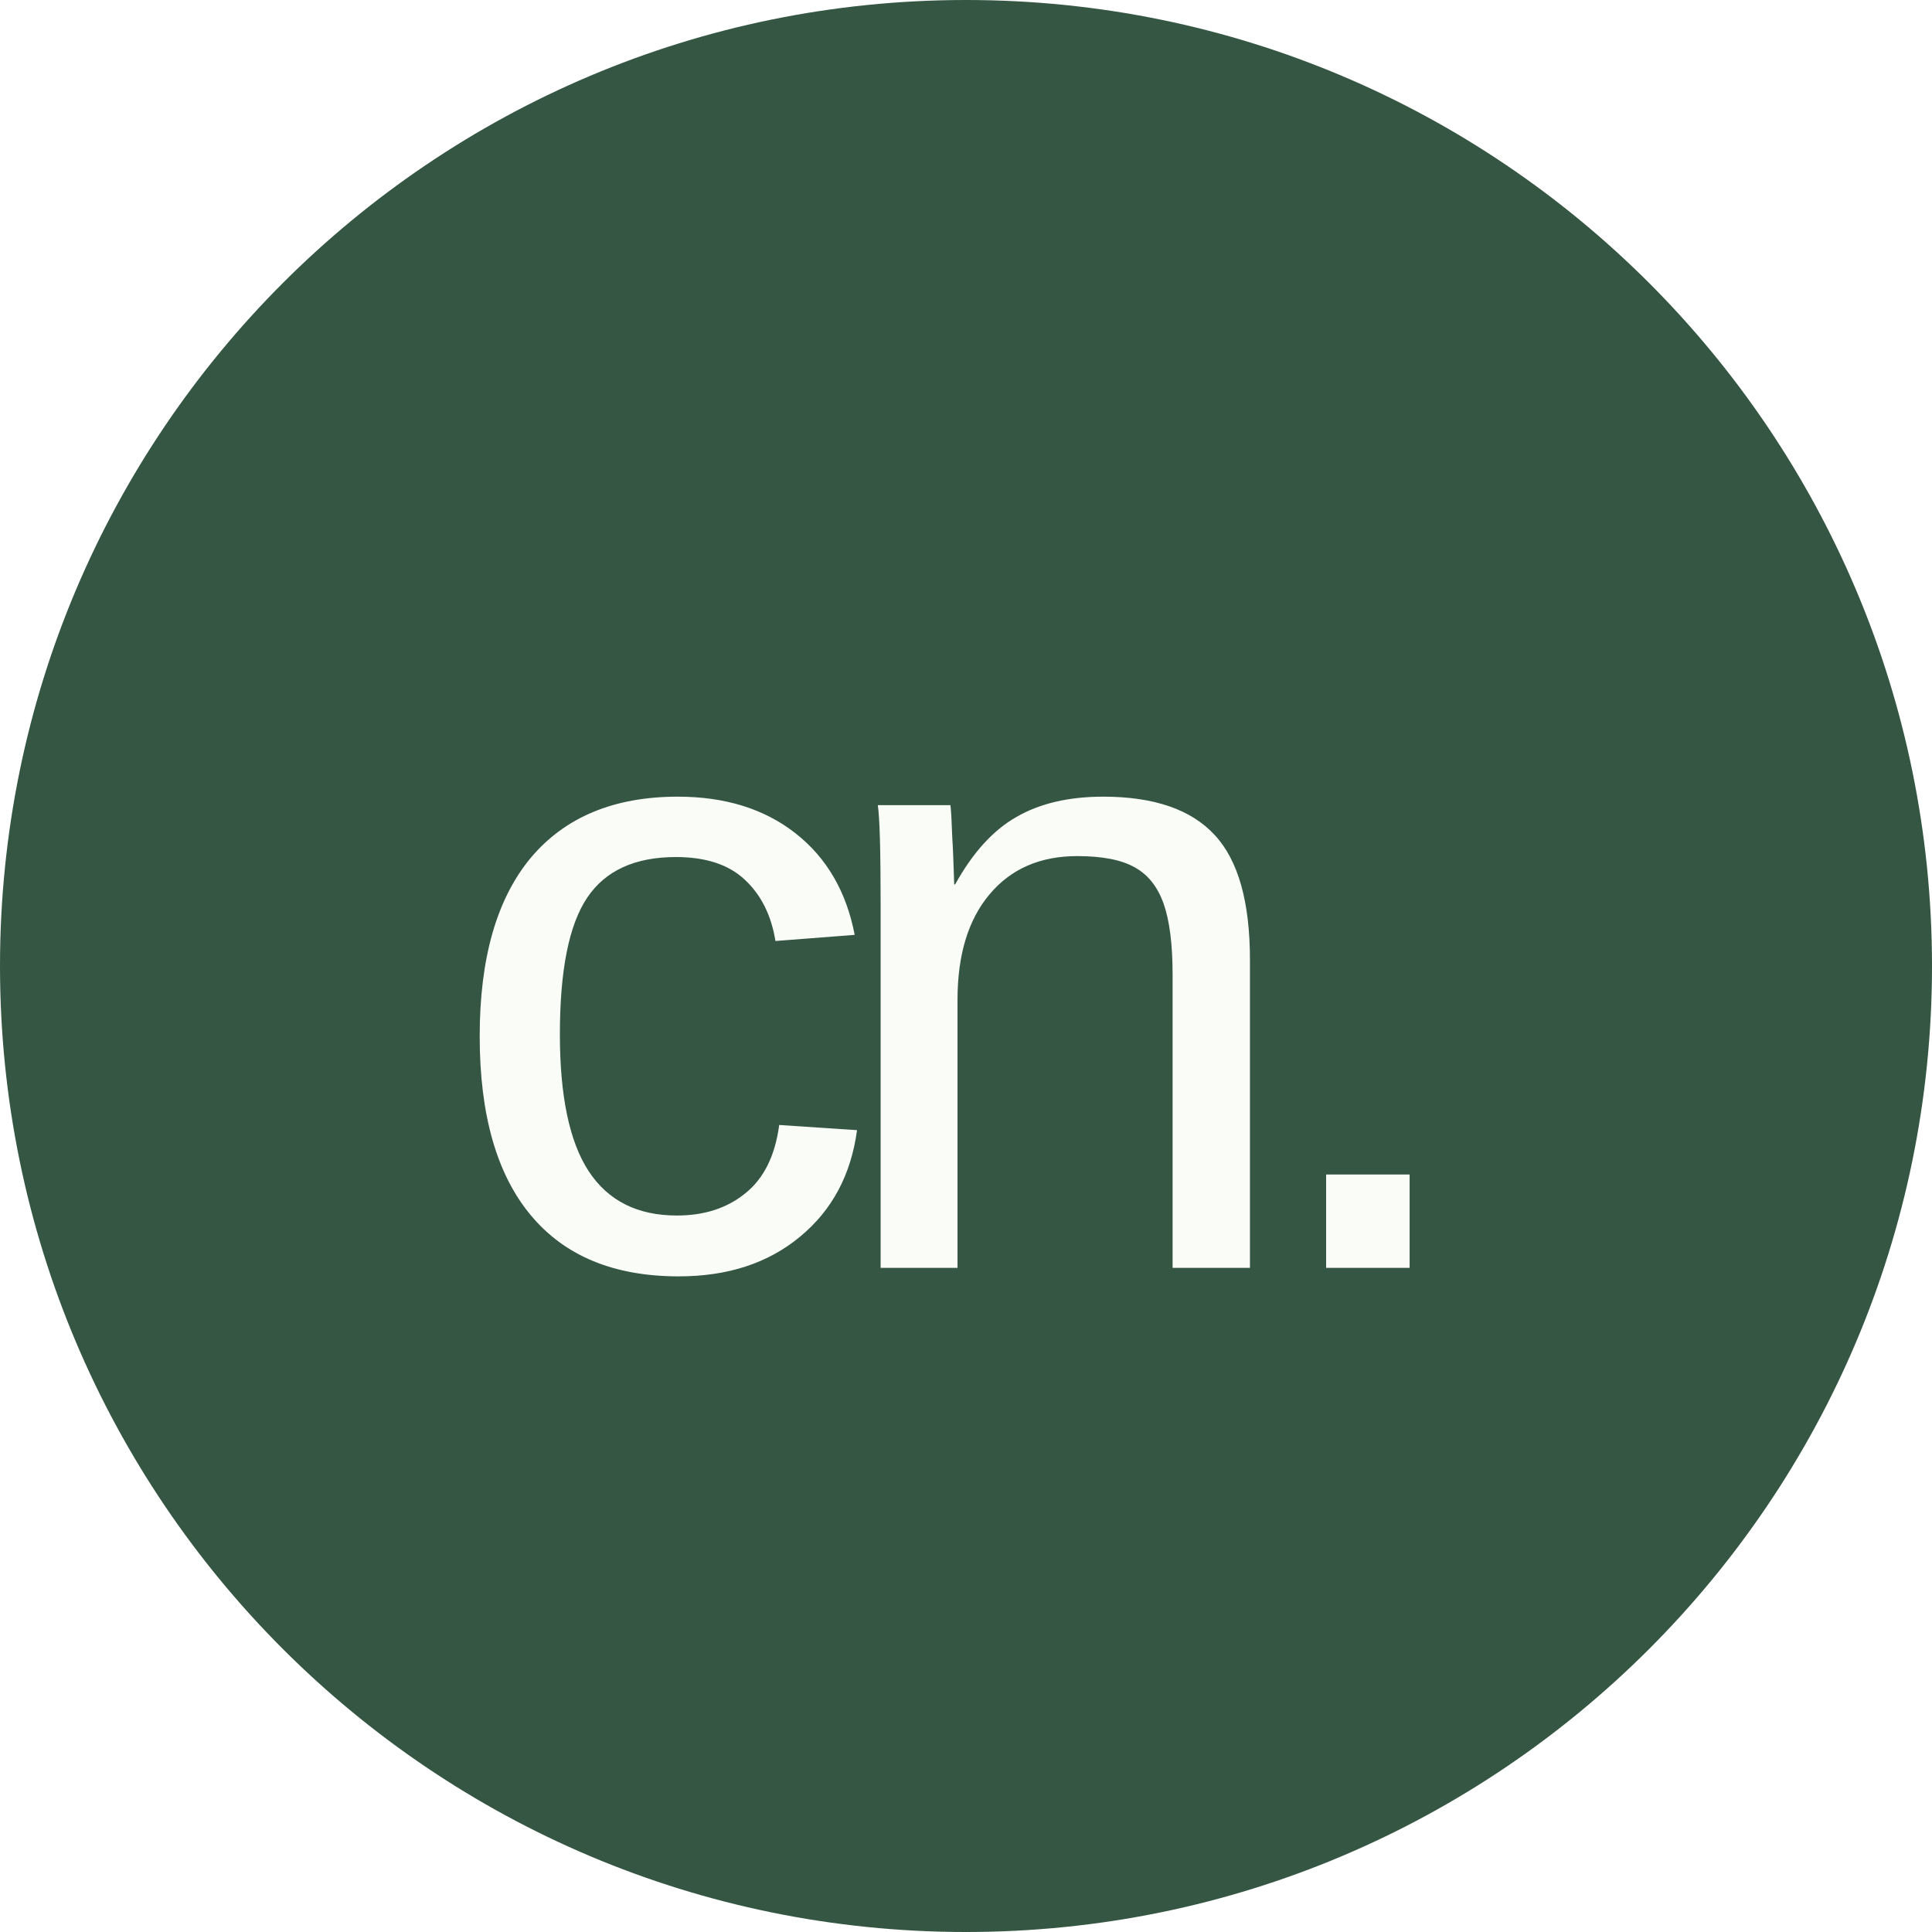
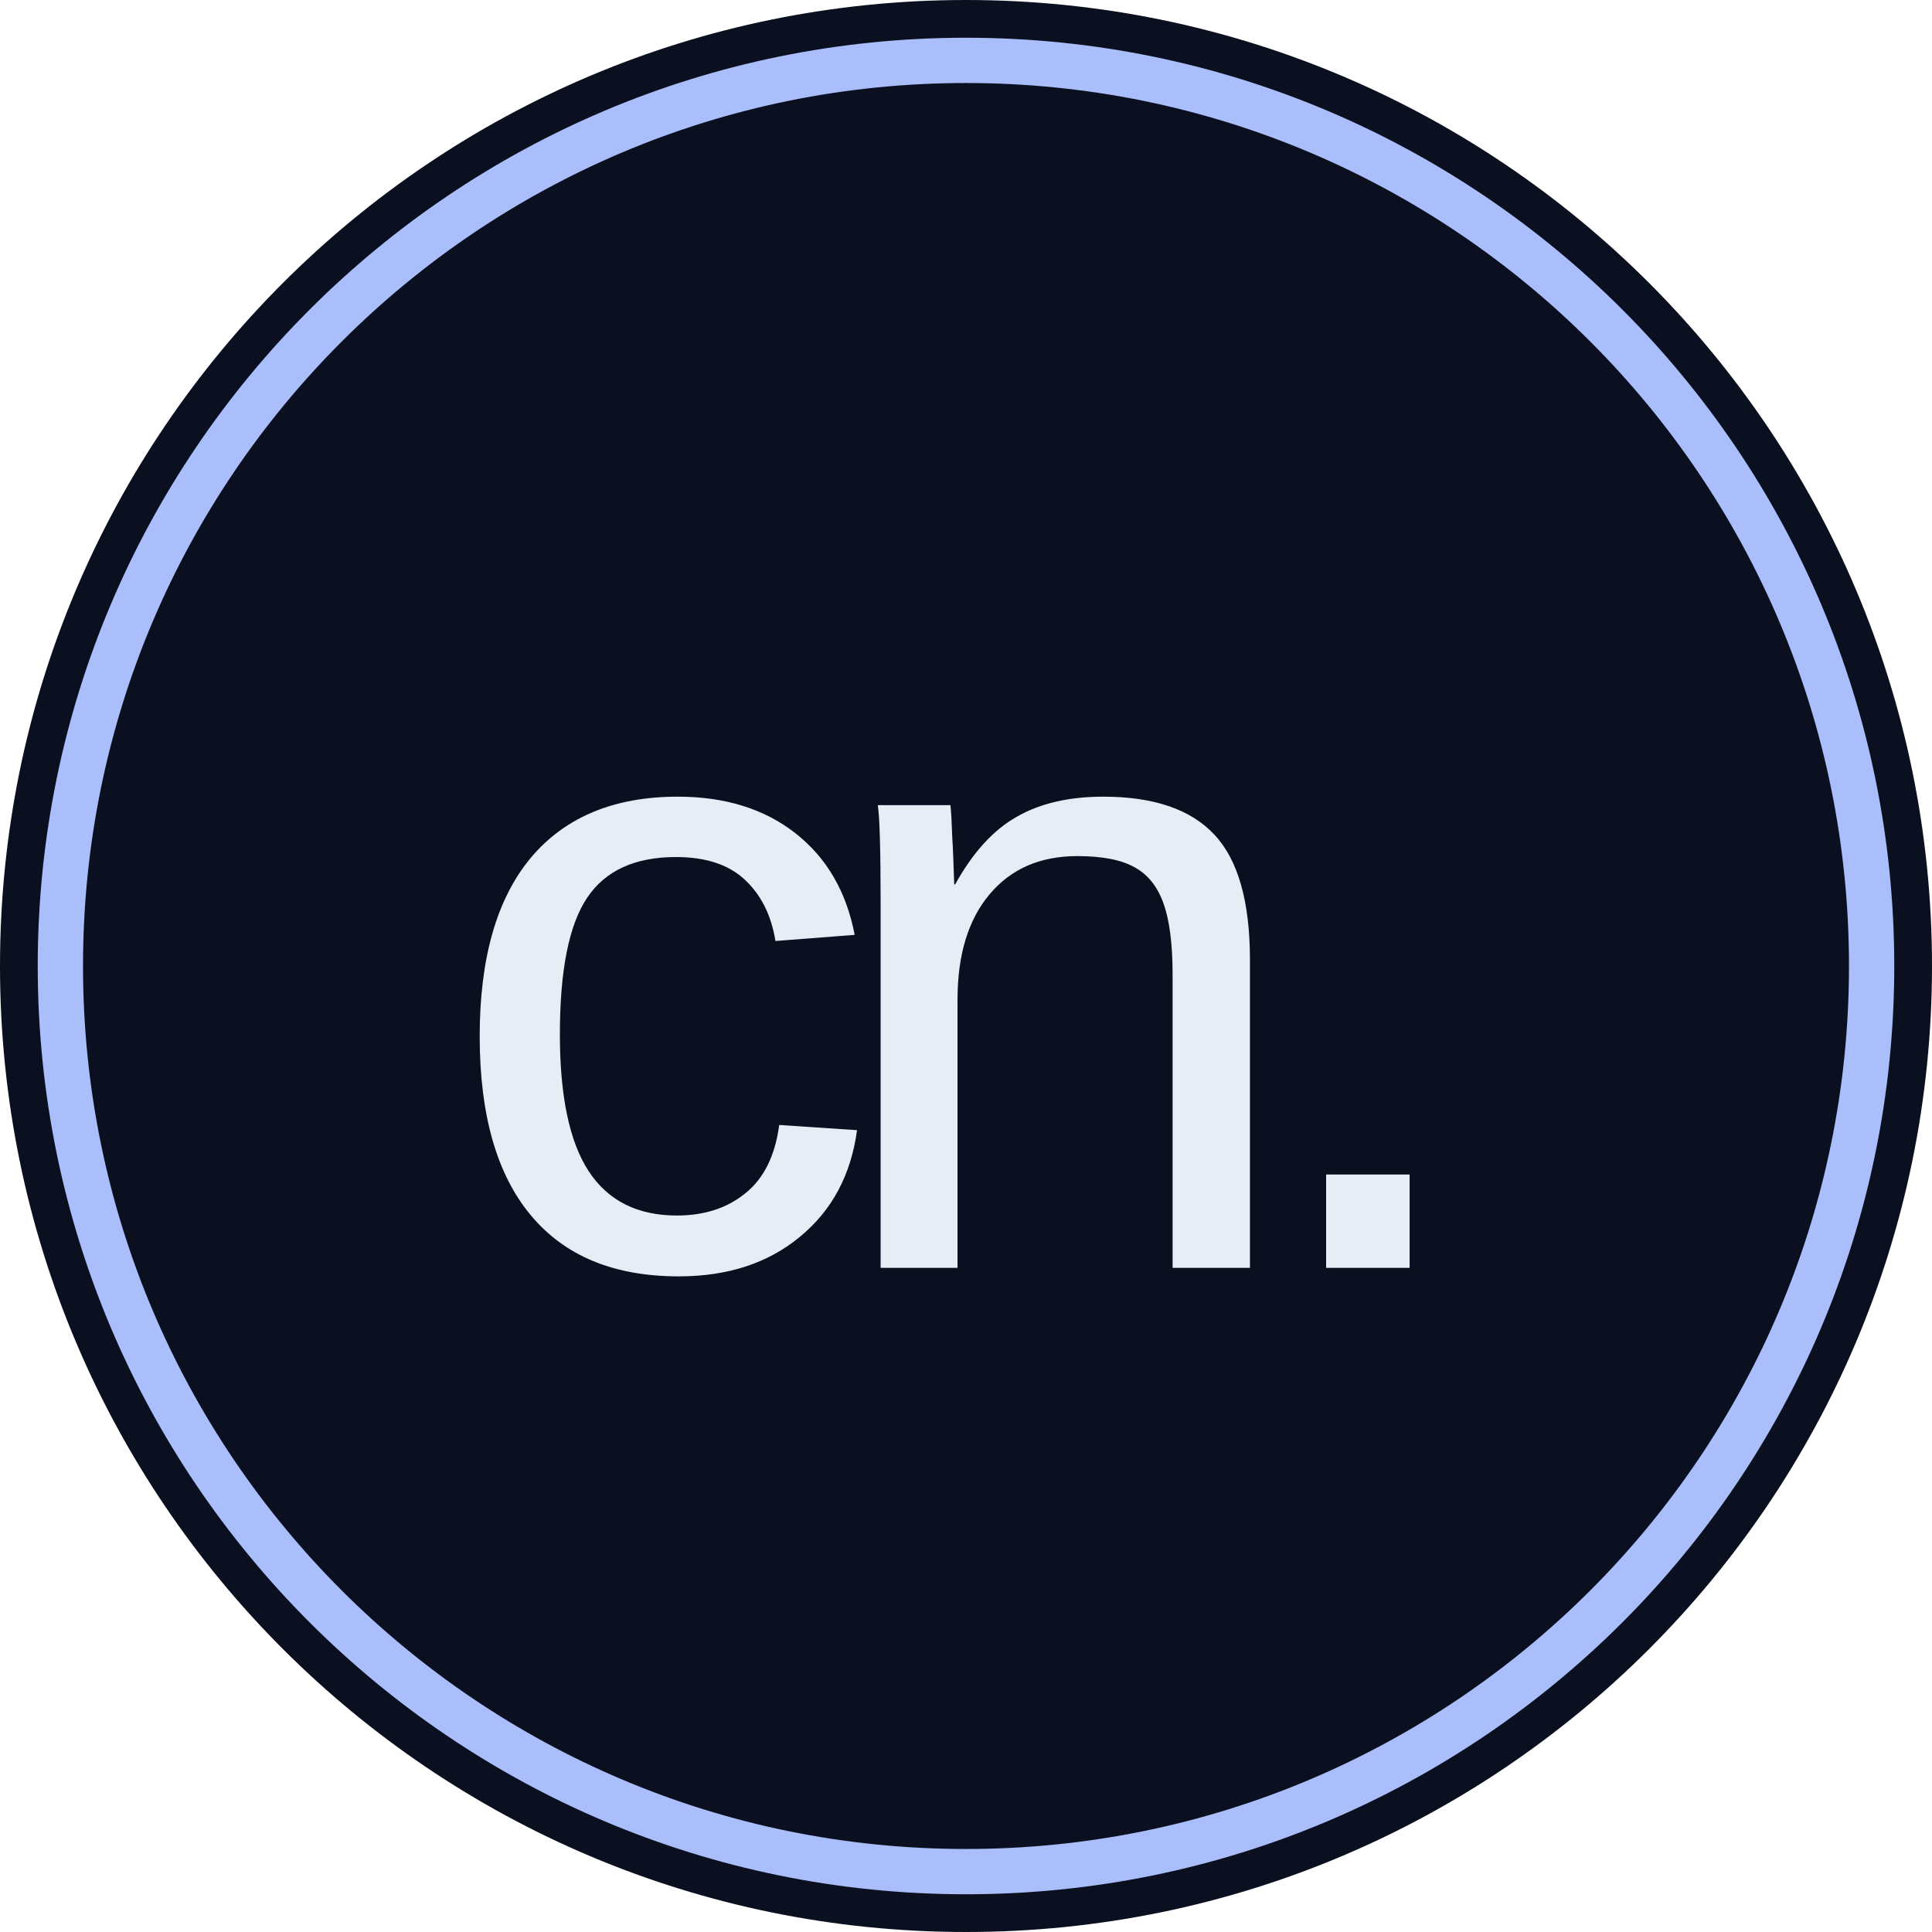
<svg xmlns="http://www.w3.org/2000/svg" viewBox="0 0 64 64">
-   <rect width="64" height="64" rx="32" fill="#345642" />
-   <text x="32" y="42" text-anchor="middle" fill="#fafcf8" font-family="Arial,sans-serif" font-size="29" letter-spacing="-2">cn.</text>
+   <rect width="64" height="64" rx="32" fill="#0b1020" />
+   <circle cx="32" cy="32" r="30" fill="none" stroke="#a9befa" stroke-width="1.5" />
+   <text x="32" y="42" text-anchor="middle" fill="#e7ecf5" font-family="Arial,sans-serif" font-size="29" letter-spacing="-2">cn.</text>
</svg>
